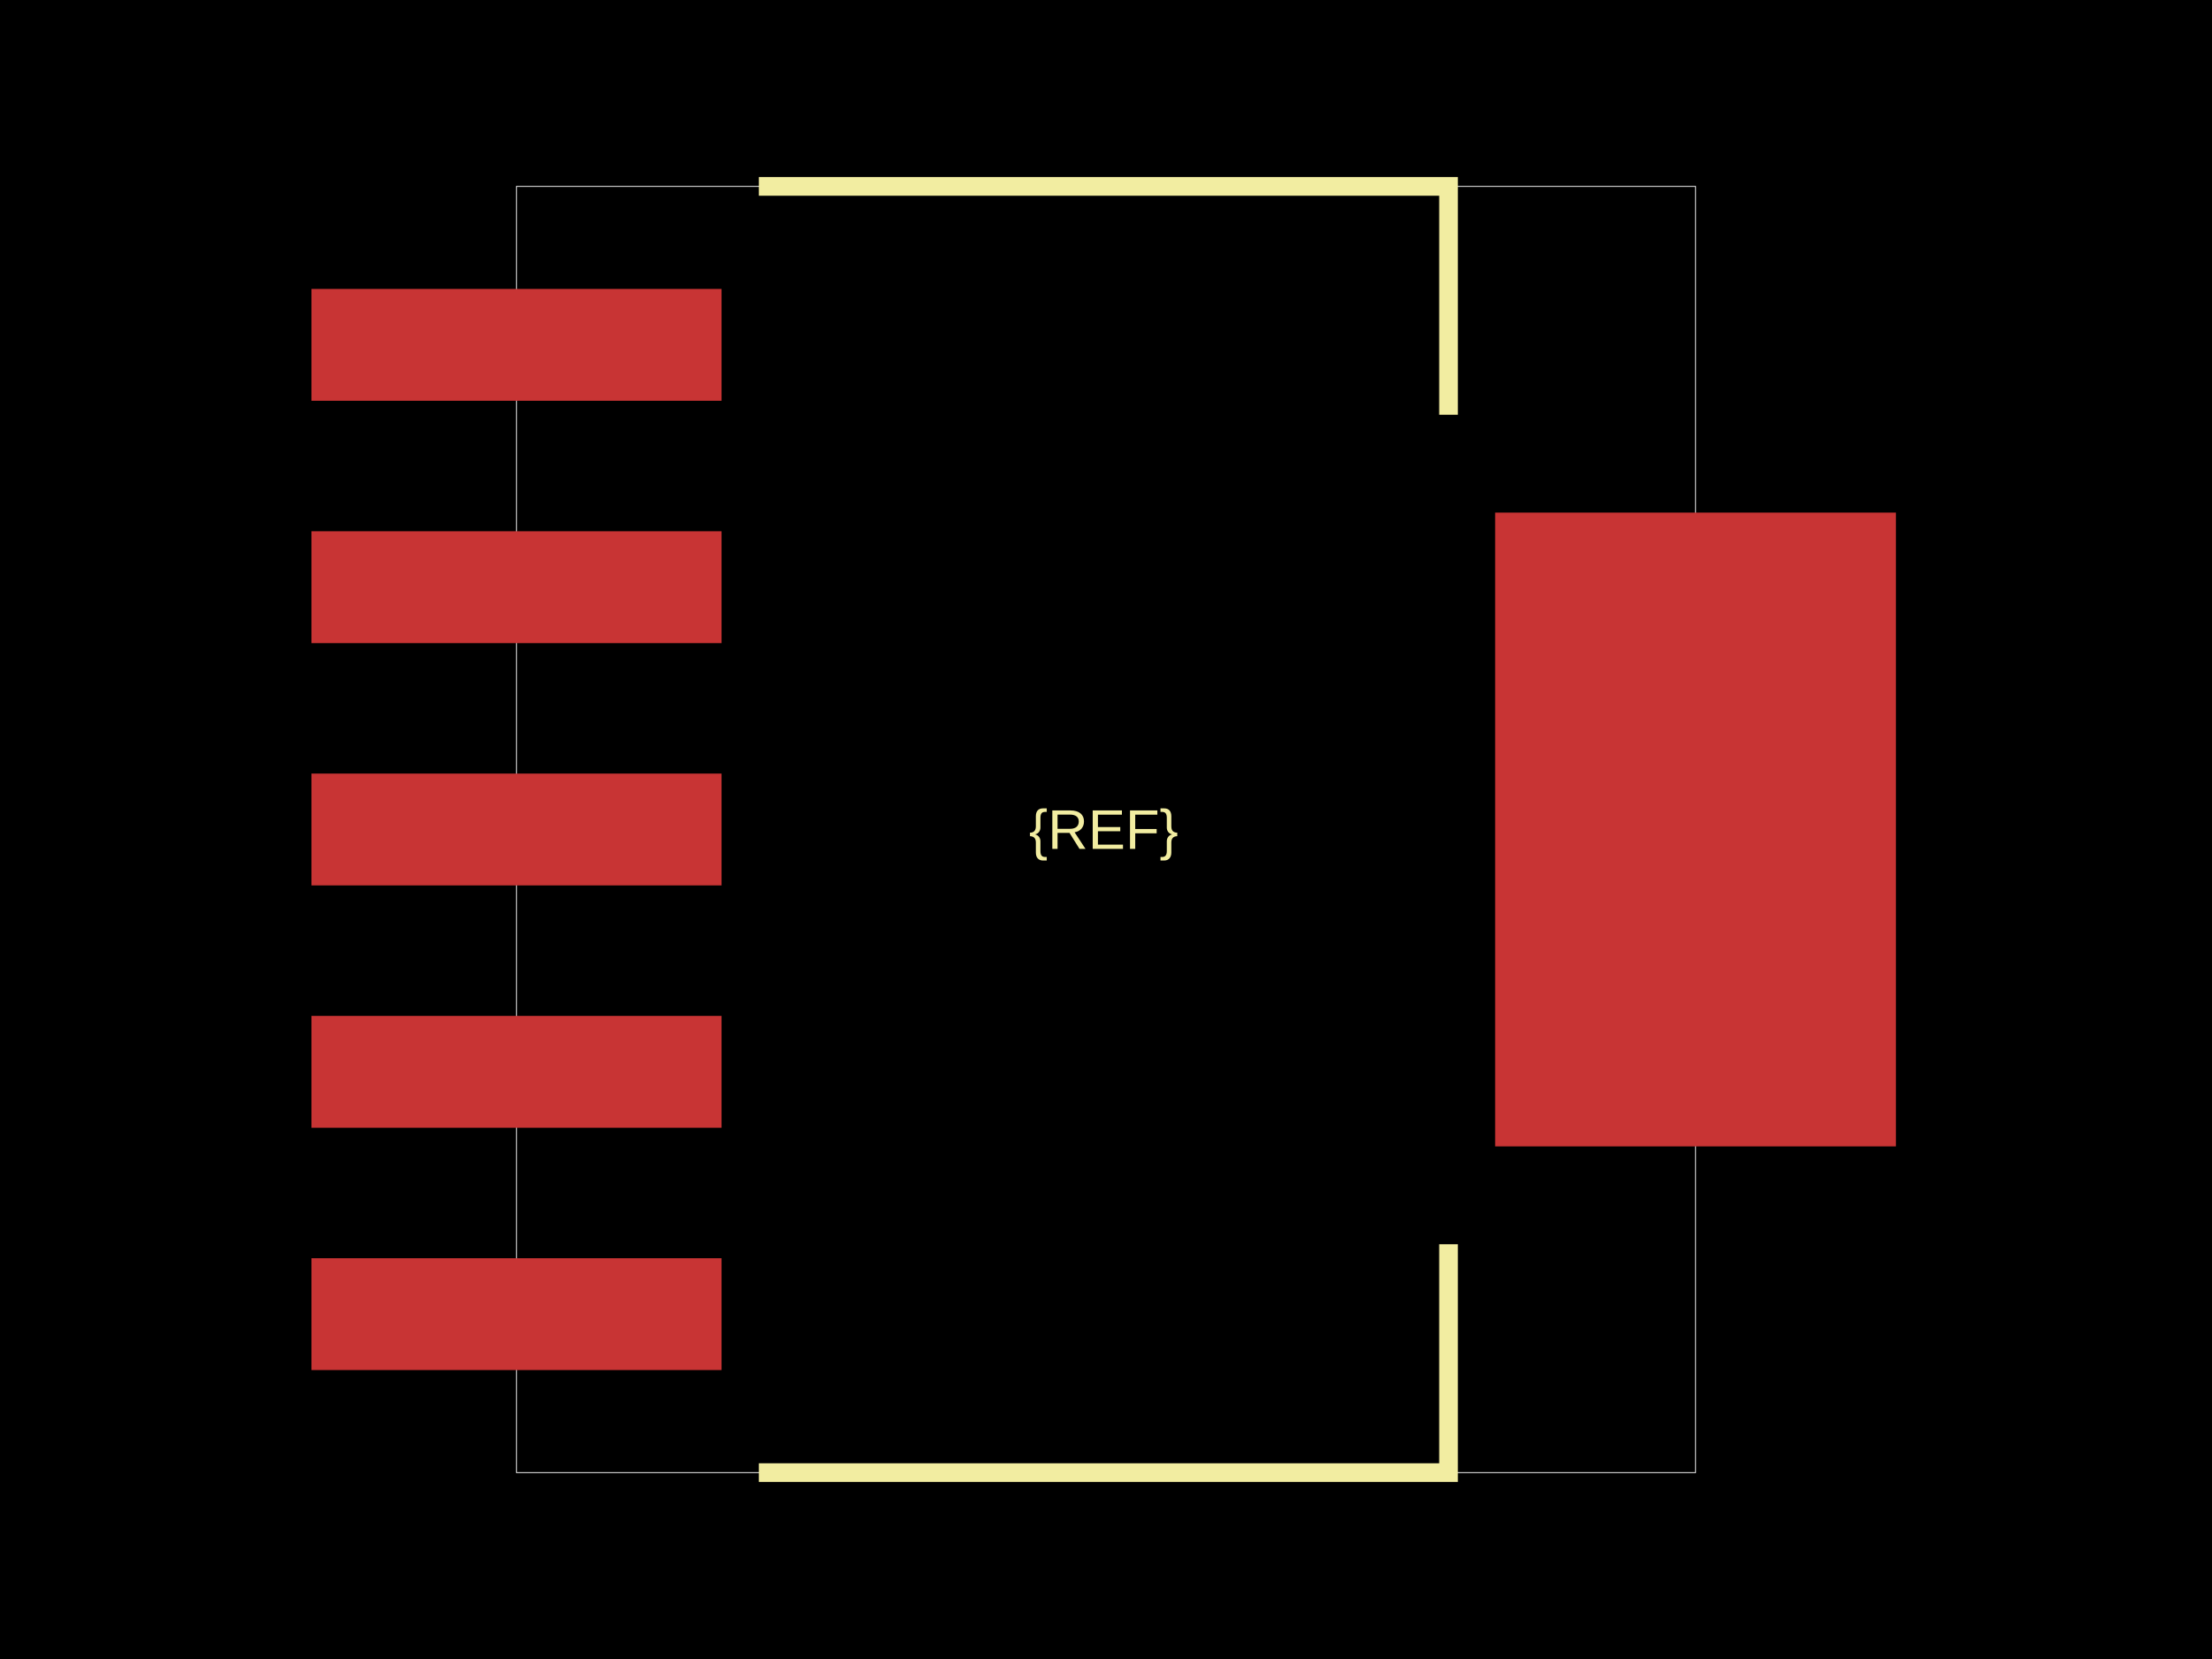
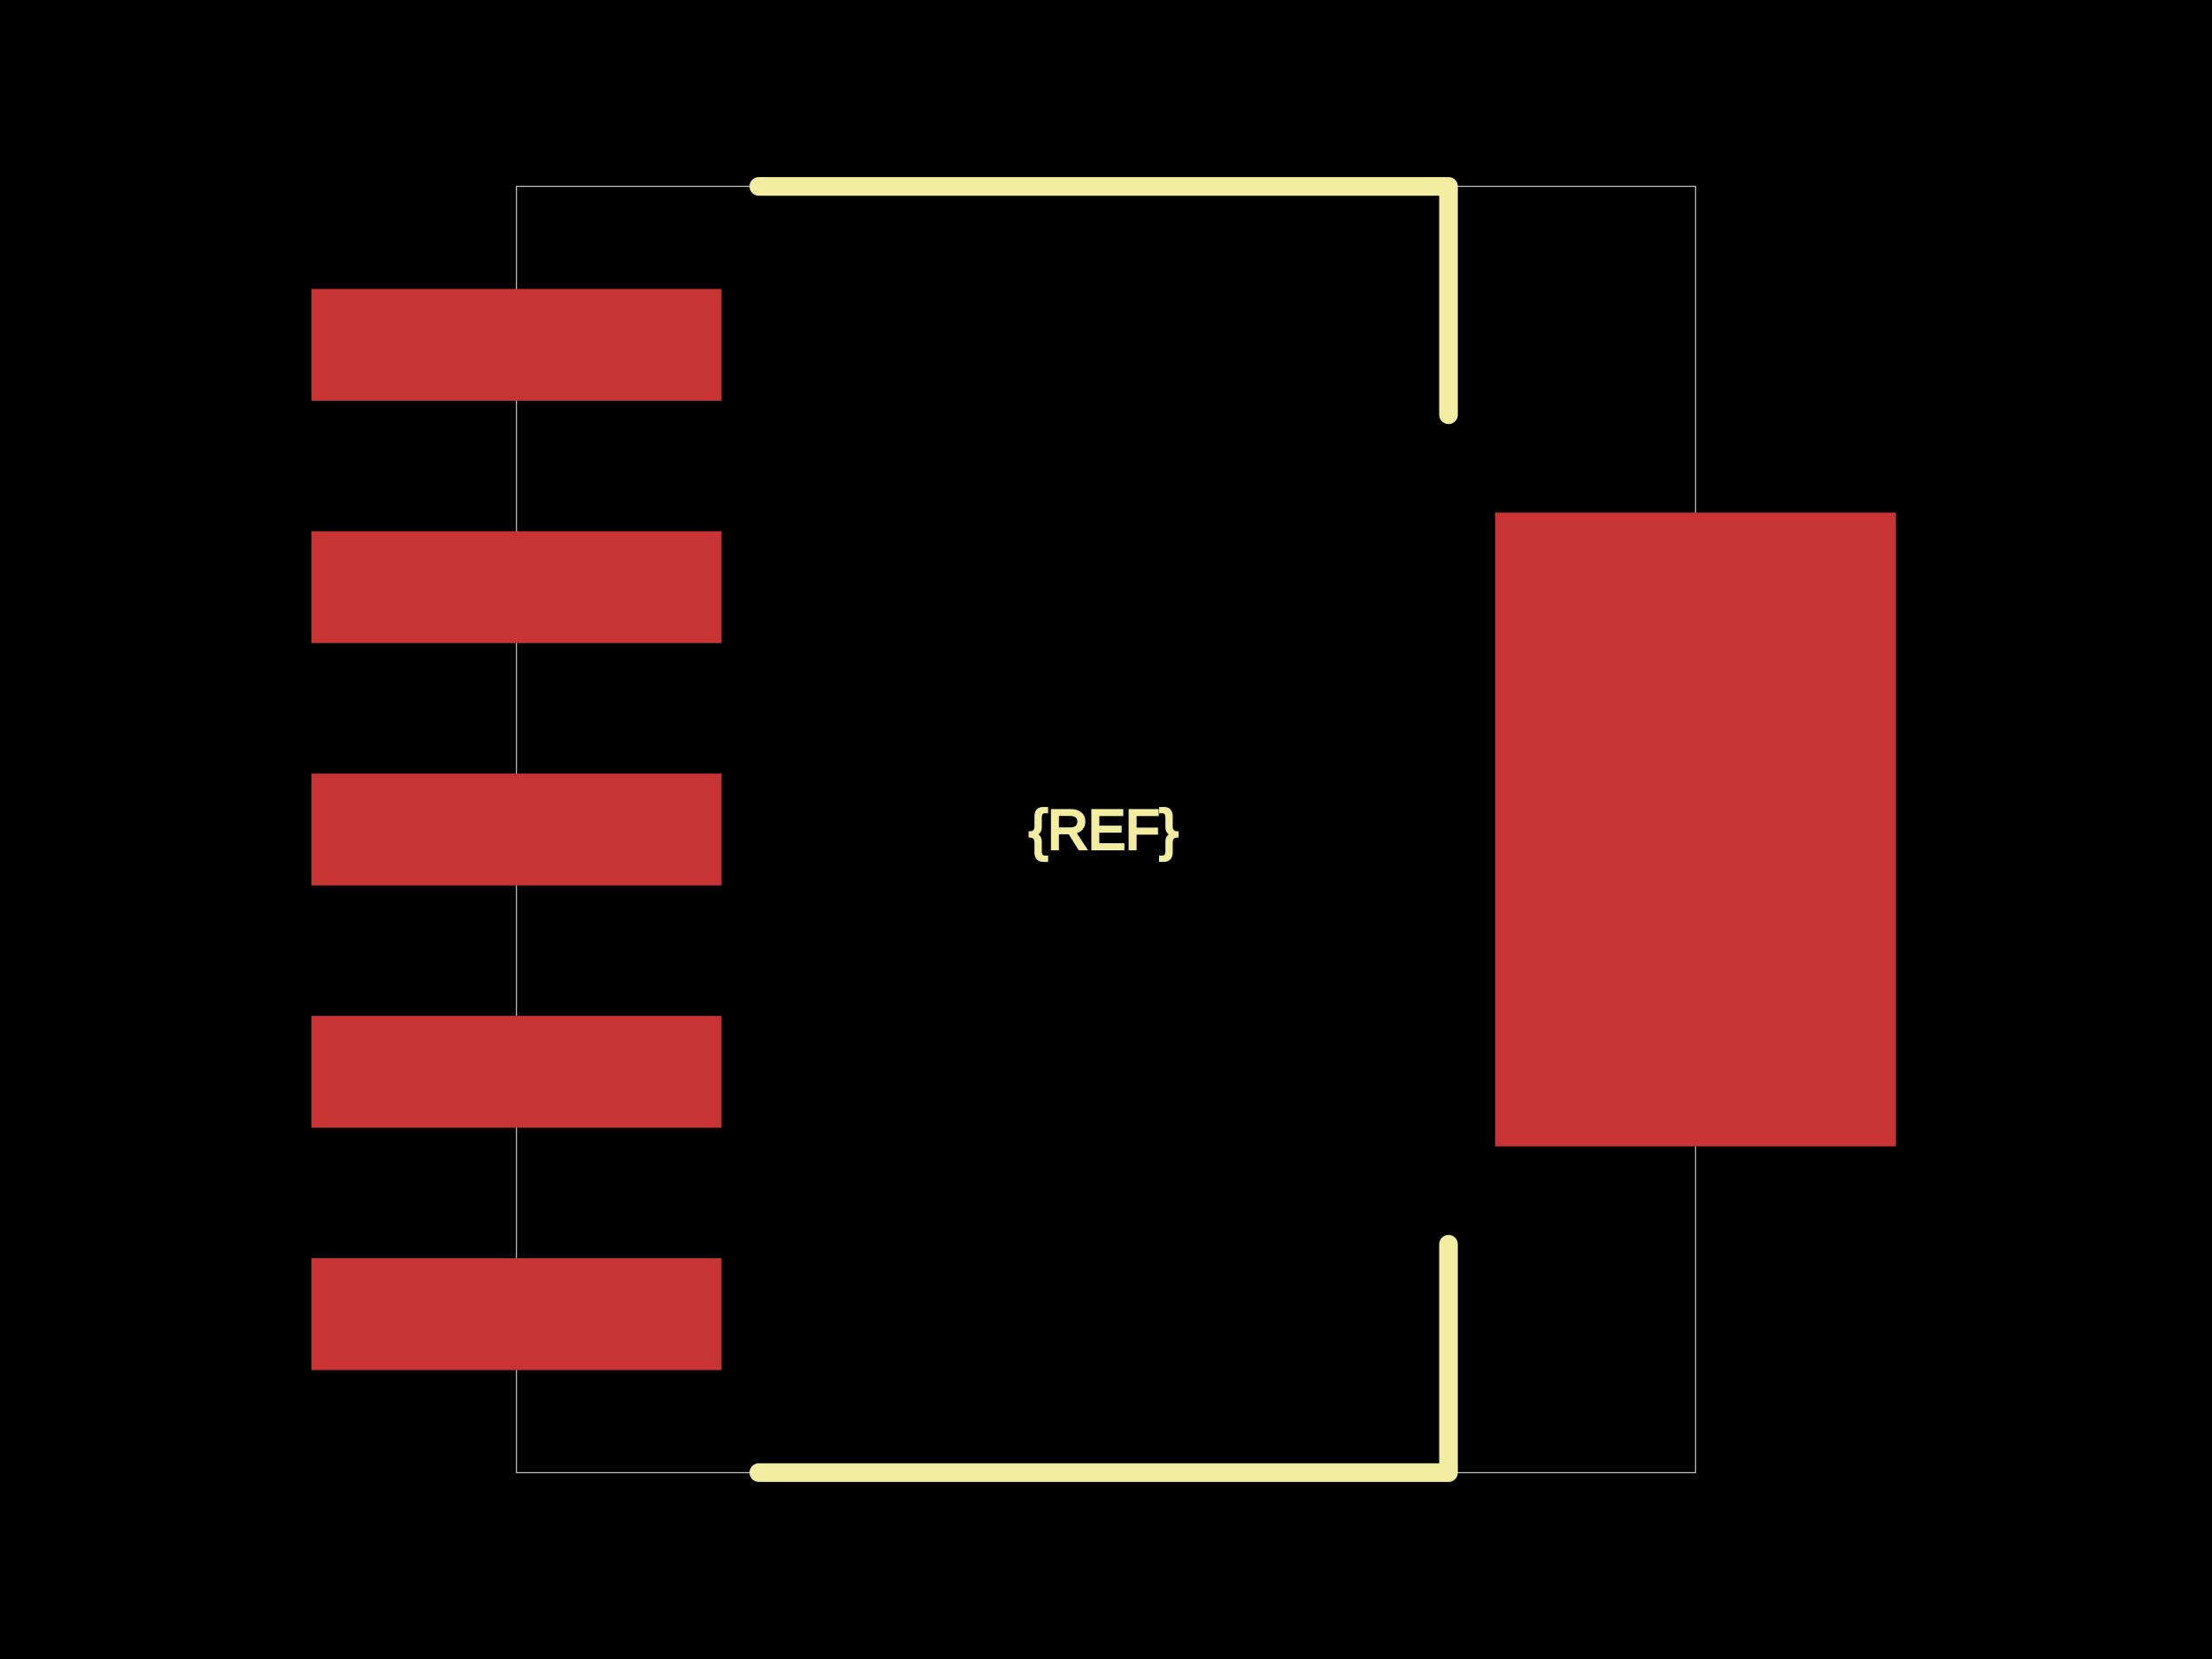
<svg xmlns="http://www.w3.org/2000/svg" width="800" height="600">
  <style />
  <rect class="boundary" x="0" y="0" fill="#000" width="800" height="600" />
  <rect class="pcb-boundary" fill="none" stroke="#fff" stroke-width="0.3" x="186.798" y="67.416" width="426.404" height="465.169" />
  <rect class="pcb-pad" fill="rgb(200, 52, 52)" x="112.64" y="104.494" width="148.315" height="40.449" />
  <rect class="pcb-pad" fill="rgb(200, 52, 52)" x="112.64" y="192.135" width="148.315" height="40.449" />
  <rect class="pcb-pad" fill="rgb(200, 52, 52)" x="112.64" y="279.775" width="148.315" height="40.449" />
  <rect class="pcb-pad" fill="rgb(200, 52, 52)" x="112.64" y="367.416" width="148.315" height="40.449" />
  <rect class="pcb-pad" fill="rgb(200, 52, 52)" x="112.64" y="455.056" width="148.315" height="40.449" />
  <rect class="pcb-pad" fill="rgb(200, 52, 52)" x="540.73" y="185.393" width="144.944" height="229.213" />
-   <path class="pcb-silkscreen pcb-silkscreen-top" d="M 274.438 67.416 L 523.876 67.416 L 523.876 150" fill="none" stroke="#f2eda1" stroke-width="6.742" data-pcb-component-id="" data-pcb-silkscreen-path-id="silkscreen_path_1" />
-   <path class="pcb-silkscreen pcb-silkscreen-top" d="M 274.438 532.584 L 523.876 532.584 L 523.876 450" fill="none" stroke="#f2eda1" stroke-width="6.742" data-pcb-component-id="" data-pcb-silkscreen-path-id="silkscreen_path_2" />
-   <text x="0" y="0" fill="#f2eda1" font-family="Arial, sans-serif" font-size="20.225" text-anchor="middle" dominant-baseline="central" transform="matrix(1,0,0,1,399.1573,300)" class="pcb-silkscreen-text pcb-silkscreen-top" data-pcb-silkscreen-text-id="pcb_component_1" stroke="#f2eda1" stroke-width="0">{REF}</text>
+   <path class="pcb-silkscreen pcb-silkscreen-top" d="M 274.438 67.416 L 523.876 67.416 L 523.876 150" fill="none" stroke="#f2eda1" stroke-width="6.742" stroke-linecap="round" stroke-linejoin="round" data-pcb-component-id="" data-pcb-silkscreen-path-id="silkscreen_path_1" />
+   <path class="pcb-silkscreen pcb-silkscreen-top" d="M 274.438 532.584 L 523.876 532.584 L 523.876 450" fill="none" stroke="#f2eda1" stroke-width="6.742" stroke-linecap="round" stroke-linejoin="round" data-pcb-component-id="" data-pcb-silkscreen-path-id="silkscreen_path_2" />
+   <text x="0" y="0" dx="0" dy="0" fill="#f2eda1" font-family="Arial, sans-serif" font-size="20.225" text-anchor="middle" dominant-baseline="central" transform="matrix(1,0,0,1,399.1573,300)" class="pcb-silkscreen-text pcb-silkscreen-top" data-pcb-silkscreen-text-id="pcb_component_1" stroke="#f2eda1">{REF}</text>
</svg>
